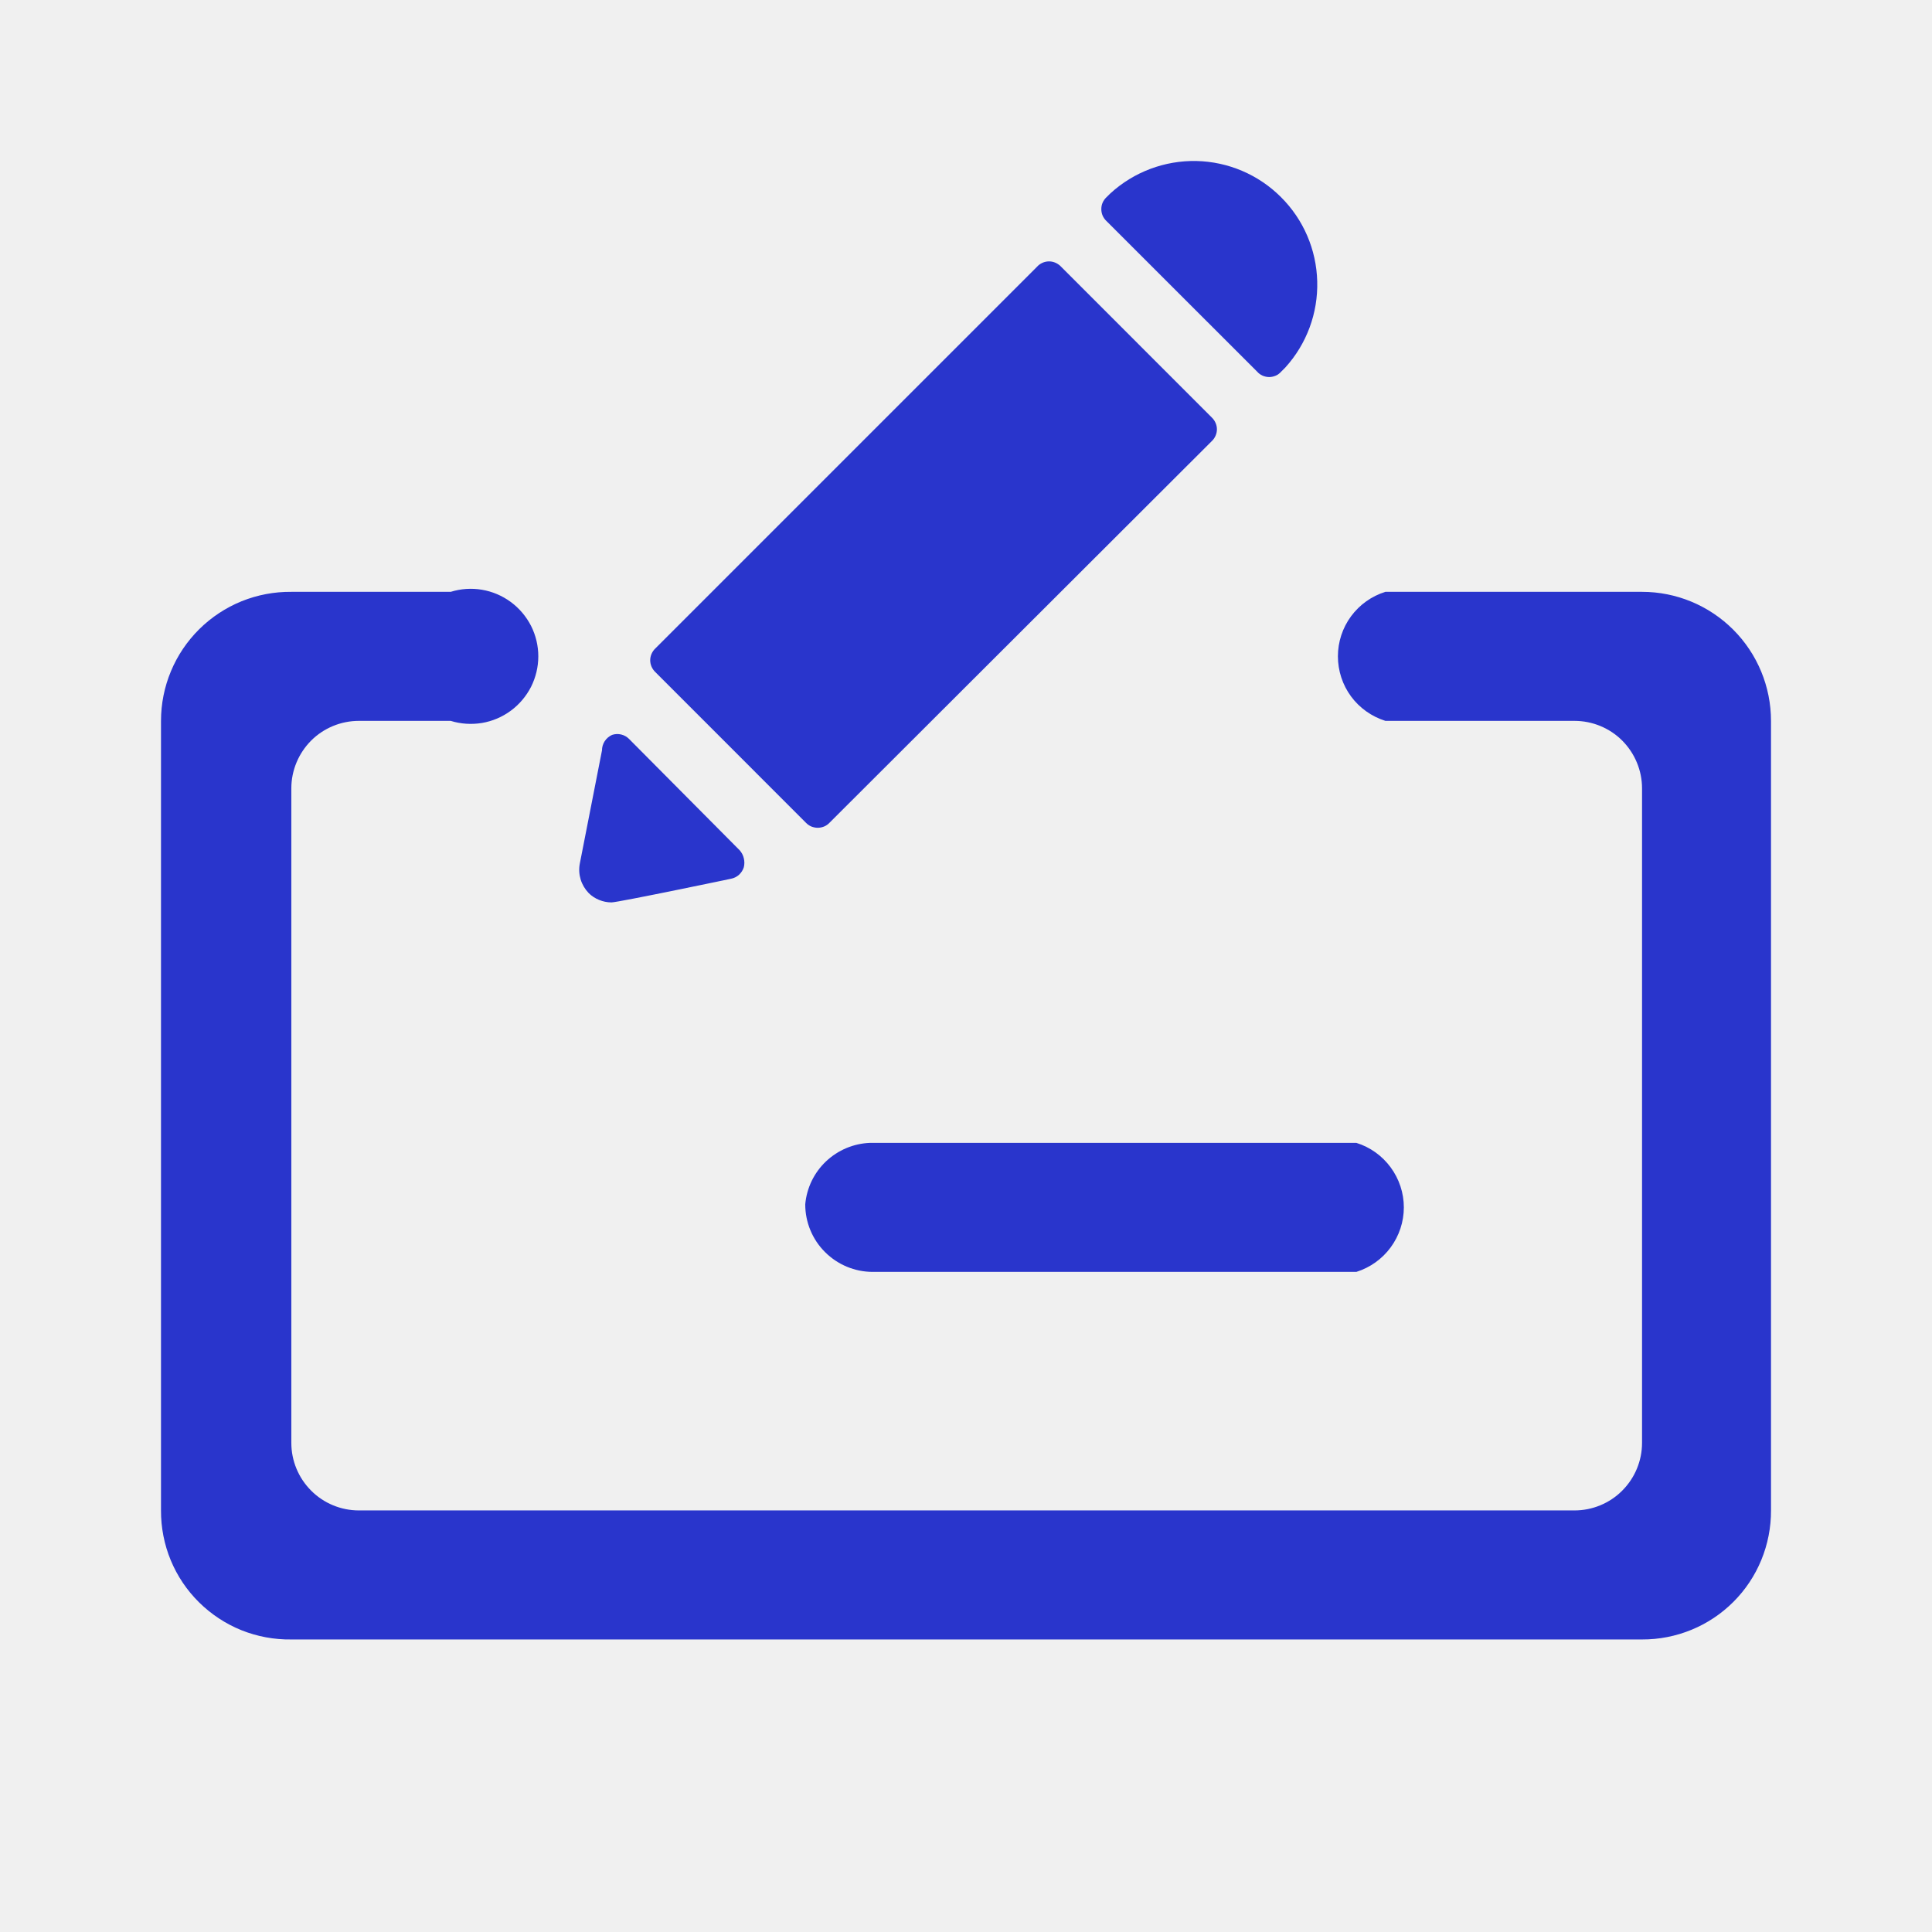
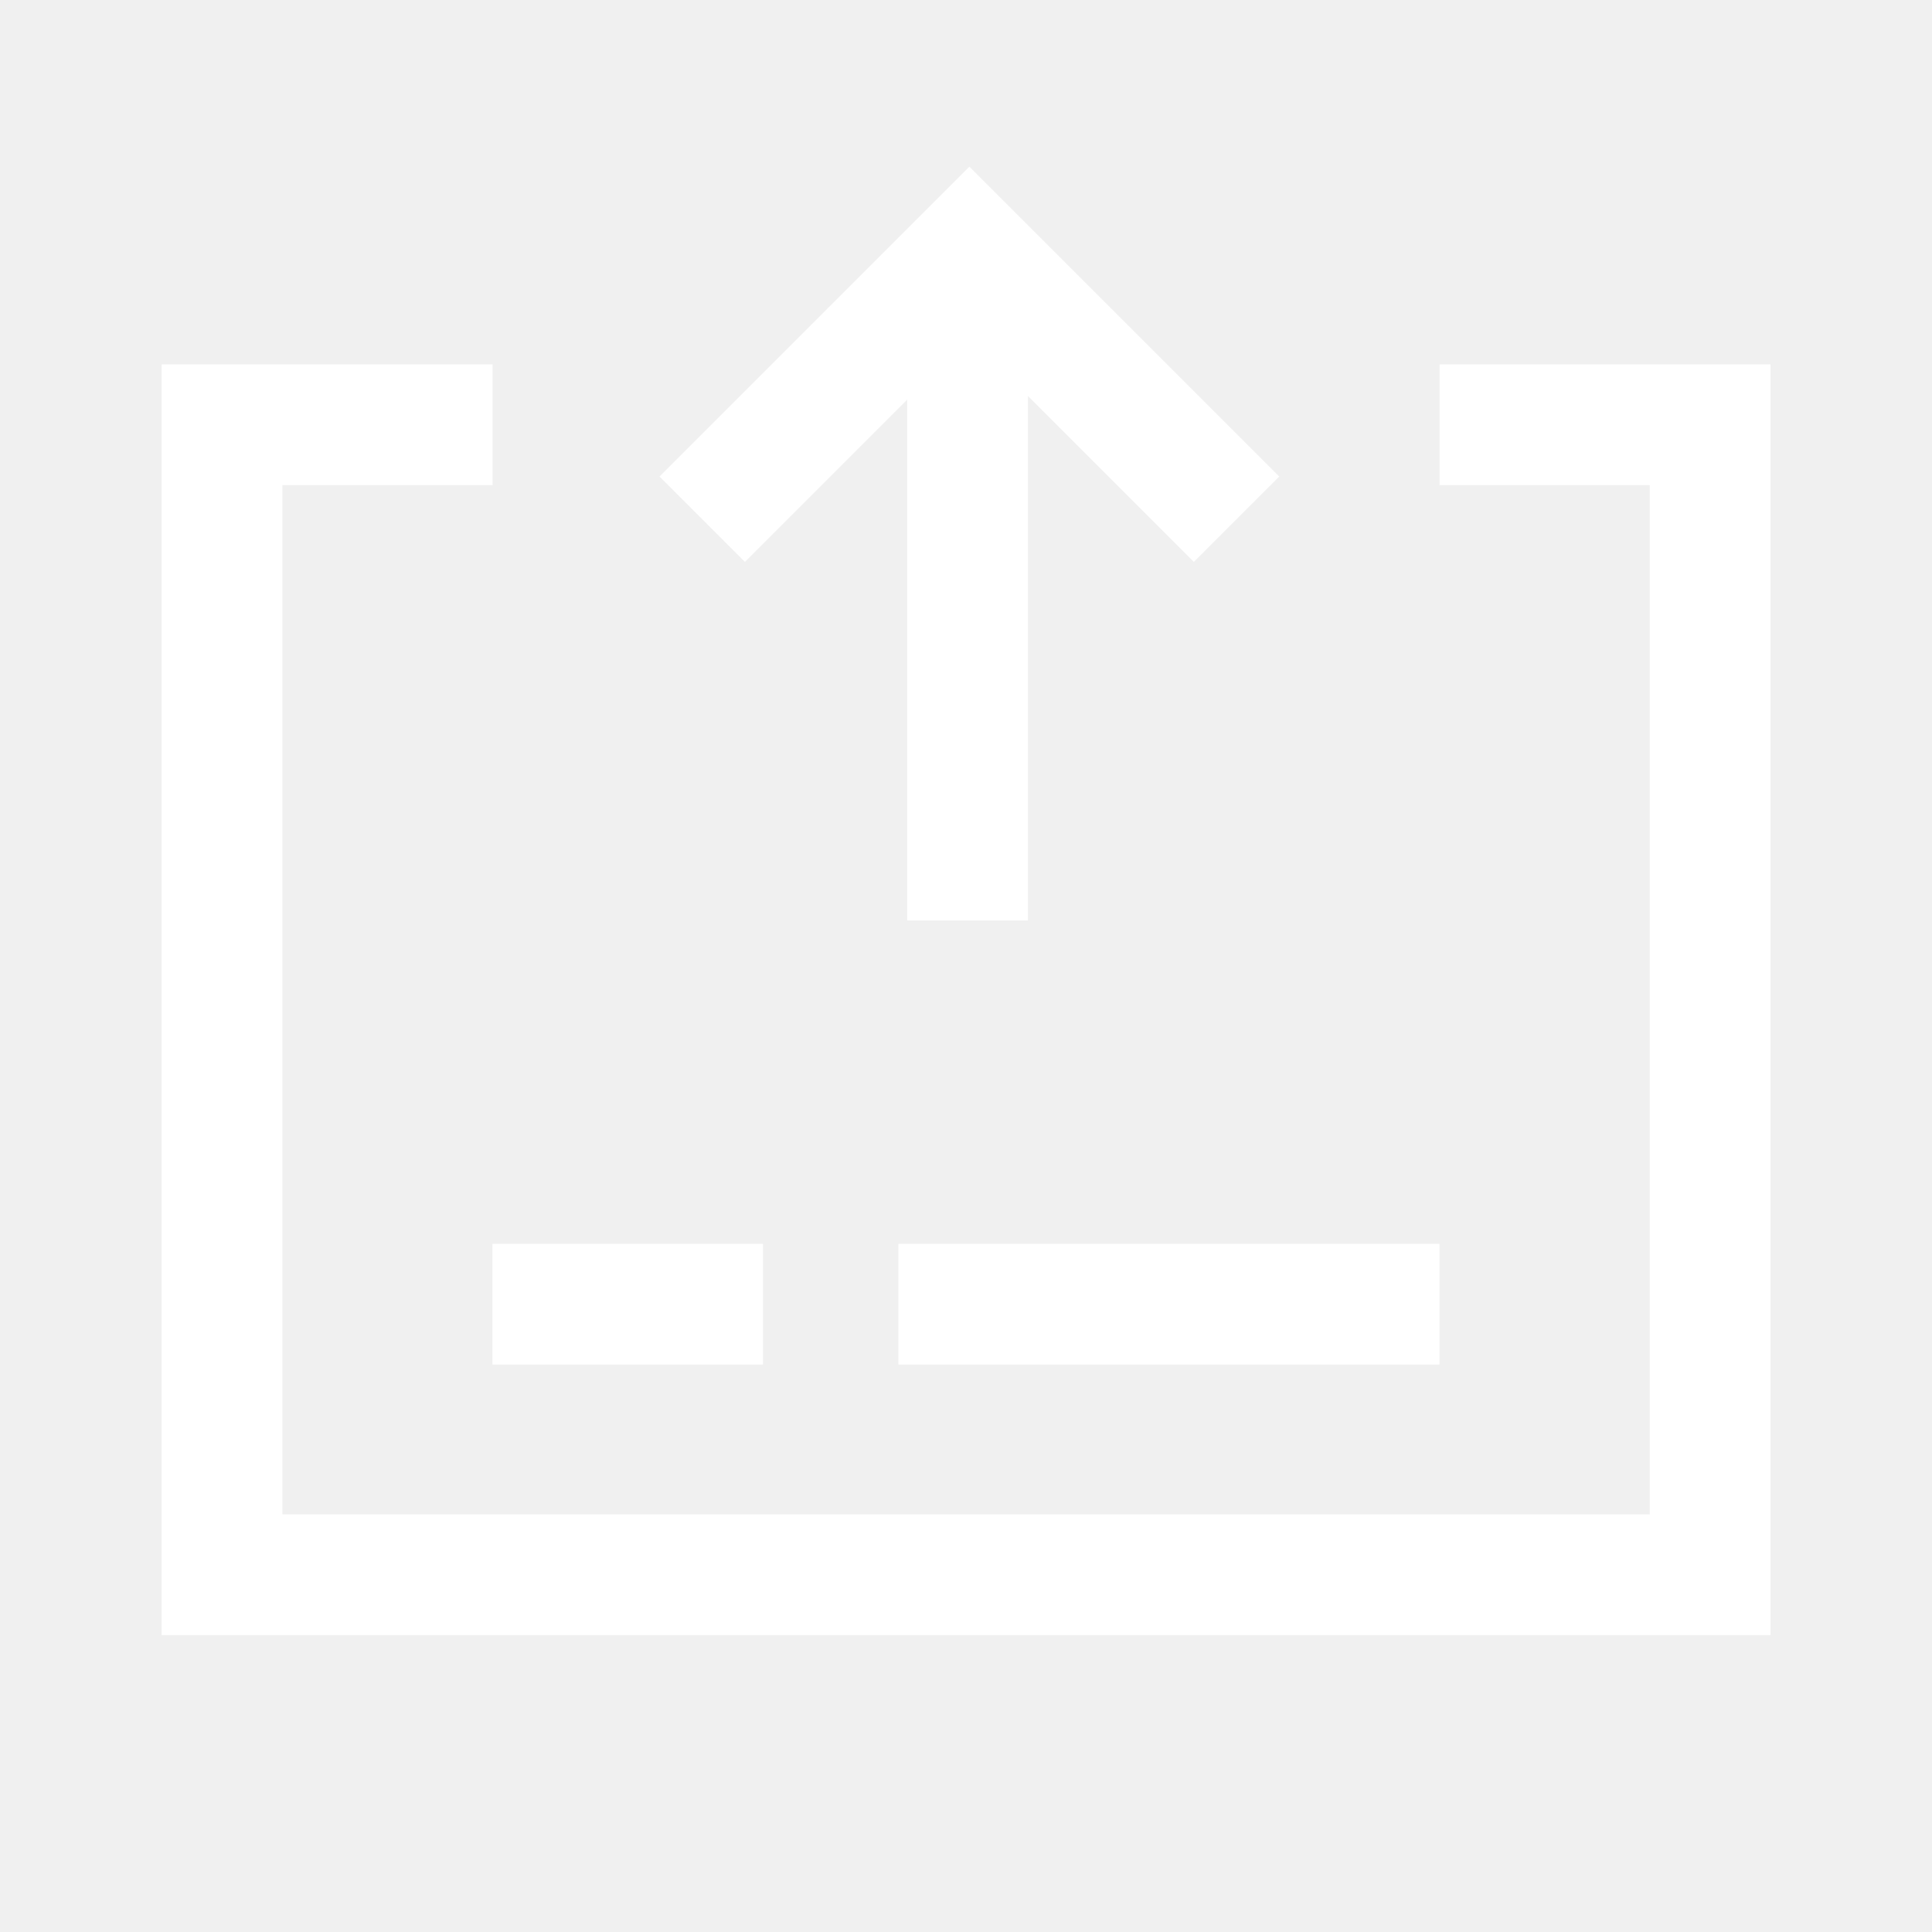
<svg xmlns="http://www.w3.org/2000/svg" width="24" height="24" viewBox="0 0 24 24" fill="none">
-   <path d="M10.003 14.961C10.003 15.183 10.091 15.397 10.249 15.554C10.406 15.711 10.619 15.8 10.842 15.8H16.849C17.02 15.746 17.169 15.64 17.275 15.496C17.381 15.352 17.439 15.178 17.439 14.998C17.439 14.819 17.381 14.645 17.275 14.501C17.169 14.357 17.02 14.25 16.849 14.197H10.808C10.604 14.205 10.41 14.286 10.261 14.427C10.113 14.567 10.021 14.757 10.003 14.961Z" fill="#2935CC" />
-   <path d="M20.398 7.352H17.21C17.039 7.405 16.889 7.512 16.783 7.656C16.677 7.8 16.62 7.974 16.62 8.153C16.62 8.332 16.677 8.507 16.783 8.651C16.889 8.795 17.039 8.901 17.21 8.955H19.559C19.781 8.955 19.995 9.043 20.152 9.2C20.309 9.358 20.398 9.571 20.398 9.793V17.924C20.398 18.147 20.309 18.36 20.152 18.517C19.995 18.675 19.781 18.763 19.559 18.763H4.458C4.236 18.763 4.022 18.675 3.865 18.517C3.708 18.36 3.619 18.147 3.619 17.924V9.793C3.619 9.571 3.708 9.358 3.865 9.2C4.022 9.043 4.236 8.955 4.458 8.955H5.599C5.725 8.994 5.858 9.002 5.987 8.981C6.117 8.959 6.239 8.907 6.345 8.829C6.451 8.751 6.537 8.649 6.597 8.532C6.656 8.414 6.687 8.285 6.687 8.153C6.687 8.022 6.656 7.892 6.597 7.775C6.537 7.658 6.451 7.556 6.345 7.478C6.239 7.4 6.117 7.348 5.987 7.326C5.858 7.304 5.725 7.313 5.599 7.352H3.619C3.407 7.35 3.197 7.39 3.001 7.469C2.804 7.549 2.626 7.667 2.475 7.816C2.325 7.965 2.205 8.142 2.124 8.337C2.042 8.533 2 8.743 2 8.955V18.763C1.999 18.975 2.04 19.186 2.121 19.382C2.202 19.578 2.322 19.756 2.473 19.905C2.624 20.054 2.803 20.172 2.999 20.251C3.196 20.33 3.407 20.369 3.619 20.366H20.398C20.608 20.367 20.817 20.326 21.012 20.246C21.207 20.166 21.384 20.048 21.533 19.899C21.682 19.75 21.8 19.573 21.88 19.378C21.96 19.183 22.001 18.974 22 18.763V8.955C22 8.53 21.831 8.122 21.531 7.822C21.23 7.521 20.823 7.352 20.398 7.352Z" fill="#2935CC" />
-   <path d="M7.814 9.179C7.787 9.152 7.754 9.133 7.716 9.124C7.679 9.115 7.64 9.117 7.604 9.129C7.567 9.145 7.535 9.172 7.512 9.207C7.49 9.241 7.478 9.281 7.478 9.322L7.202 10.731C7.19 10.796 7.194 10.862 7.213 10.925C7.232 10.987 7.266 11.045 7.311 11.092C7.348 11.13 7.393 11.159 7.442 11.179C7.49 11.199 7.543 11.21 7.596 11.21C7.68 11.21 9.165 10.899 9.081 10.916C9.118 10.909 9.152 10.892 9.18 10.867C9.208 10.841 9.229 10.809 9.24 10.773C9.249 10.737 9.249 10.699 9.24 10.662C9.232 10.626 9.214 10.592 9.19 10.564L7.814 9.179Z" fill="#2935CC" />
-   <path d="M13.183 3.315C13.164 3.294 13.14 3.277 13.114 3.265C13.088 3.253 13.06 3.247 13.032 3.247C13.003 3.247 12.975 3.253 12.949 3.265C12.923 3.277 12.899 3.294 12.881 3.315L8.141 8.055C8.121 8.074 8.105 8.097 8.094 8.122C8.083 8.147 8.077 8.174 8.077 8.202C8.077 8.229 8.083 8.257 8.094 8.282C8.105 8.307 8.121 8.33 8.141 8.349L10.011 10.22C10.03 10.24 10.053 10.256 10.078 10.267C10.104 10.277 10.131 10.283 10.158 10.283C10.186 10.283 10.213 10.277 10.238 10.267C10.264 10.256 10.286 10.24 10.305 10.22L15.053 5.48C15.073 5.461 15.089 5.438 15.1 5.413C15.111 5.388 15.117 5.36 15.117 5.333C15.117 5.305 15.111 5.278 15.1 5.253C15.089 5.228 15.073 5.205 15.053 5.186L13.183 3.315Z" fill="#2935CC" />
-   <path d="M15.615 4.615C15.634 4.637 15.657 4.654 15.683 4.666C15.709 4.677 15.738 4.684 15.766 4.684C15.795 4.684 15.823 4.677 15.849 4.666C15.875 4.654 15.898 4.637 15.917 4.615L15.967 4.565C16.232 4.273 16.374 3.889 16.363 3.495C16.353 3.101 16.192 2.726 15.912 2.448C15.633 2.169 15.257 2.009 14.863 2C14.469 1.992 14.086 2.135 13.795 2.401L13.744 2.451C13.724 2.47 13.708 2.493 13.697 2.518C13.686 2.543 13.681 2.57 13.681 2.598C13.681 2.625 13.686 2.652 13.697 2.678C13.708 2.703 13.724 2.726 13.744 2.745L15.615 4.615Z" fill="#2935CC" />
+   <path d="M8.723 6.45L12.042 3.131L15.361 6.45" stroke="white" stroke-width="1.5" />
+   <path d="M12.02 3.133V11.434" stroke="white" stroke-width="1.5" />
+   <path d="M6.119 5.277H2.758V19.562H21.244V5.277H17.883" stroke="white" stroke-width="1.5" />
+   <path d="M17.882 16.201H11.16" stroke="white" stroke-width="1.5" />
+   <path d="M9.478 16.201H6.117" stroke="white" stroke-width="1.5" />
</svg>
